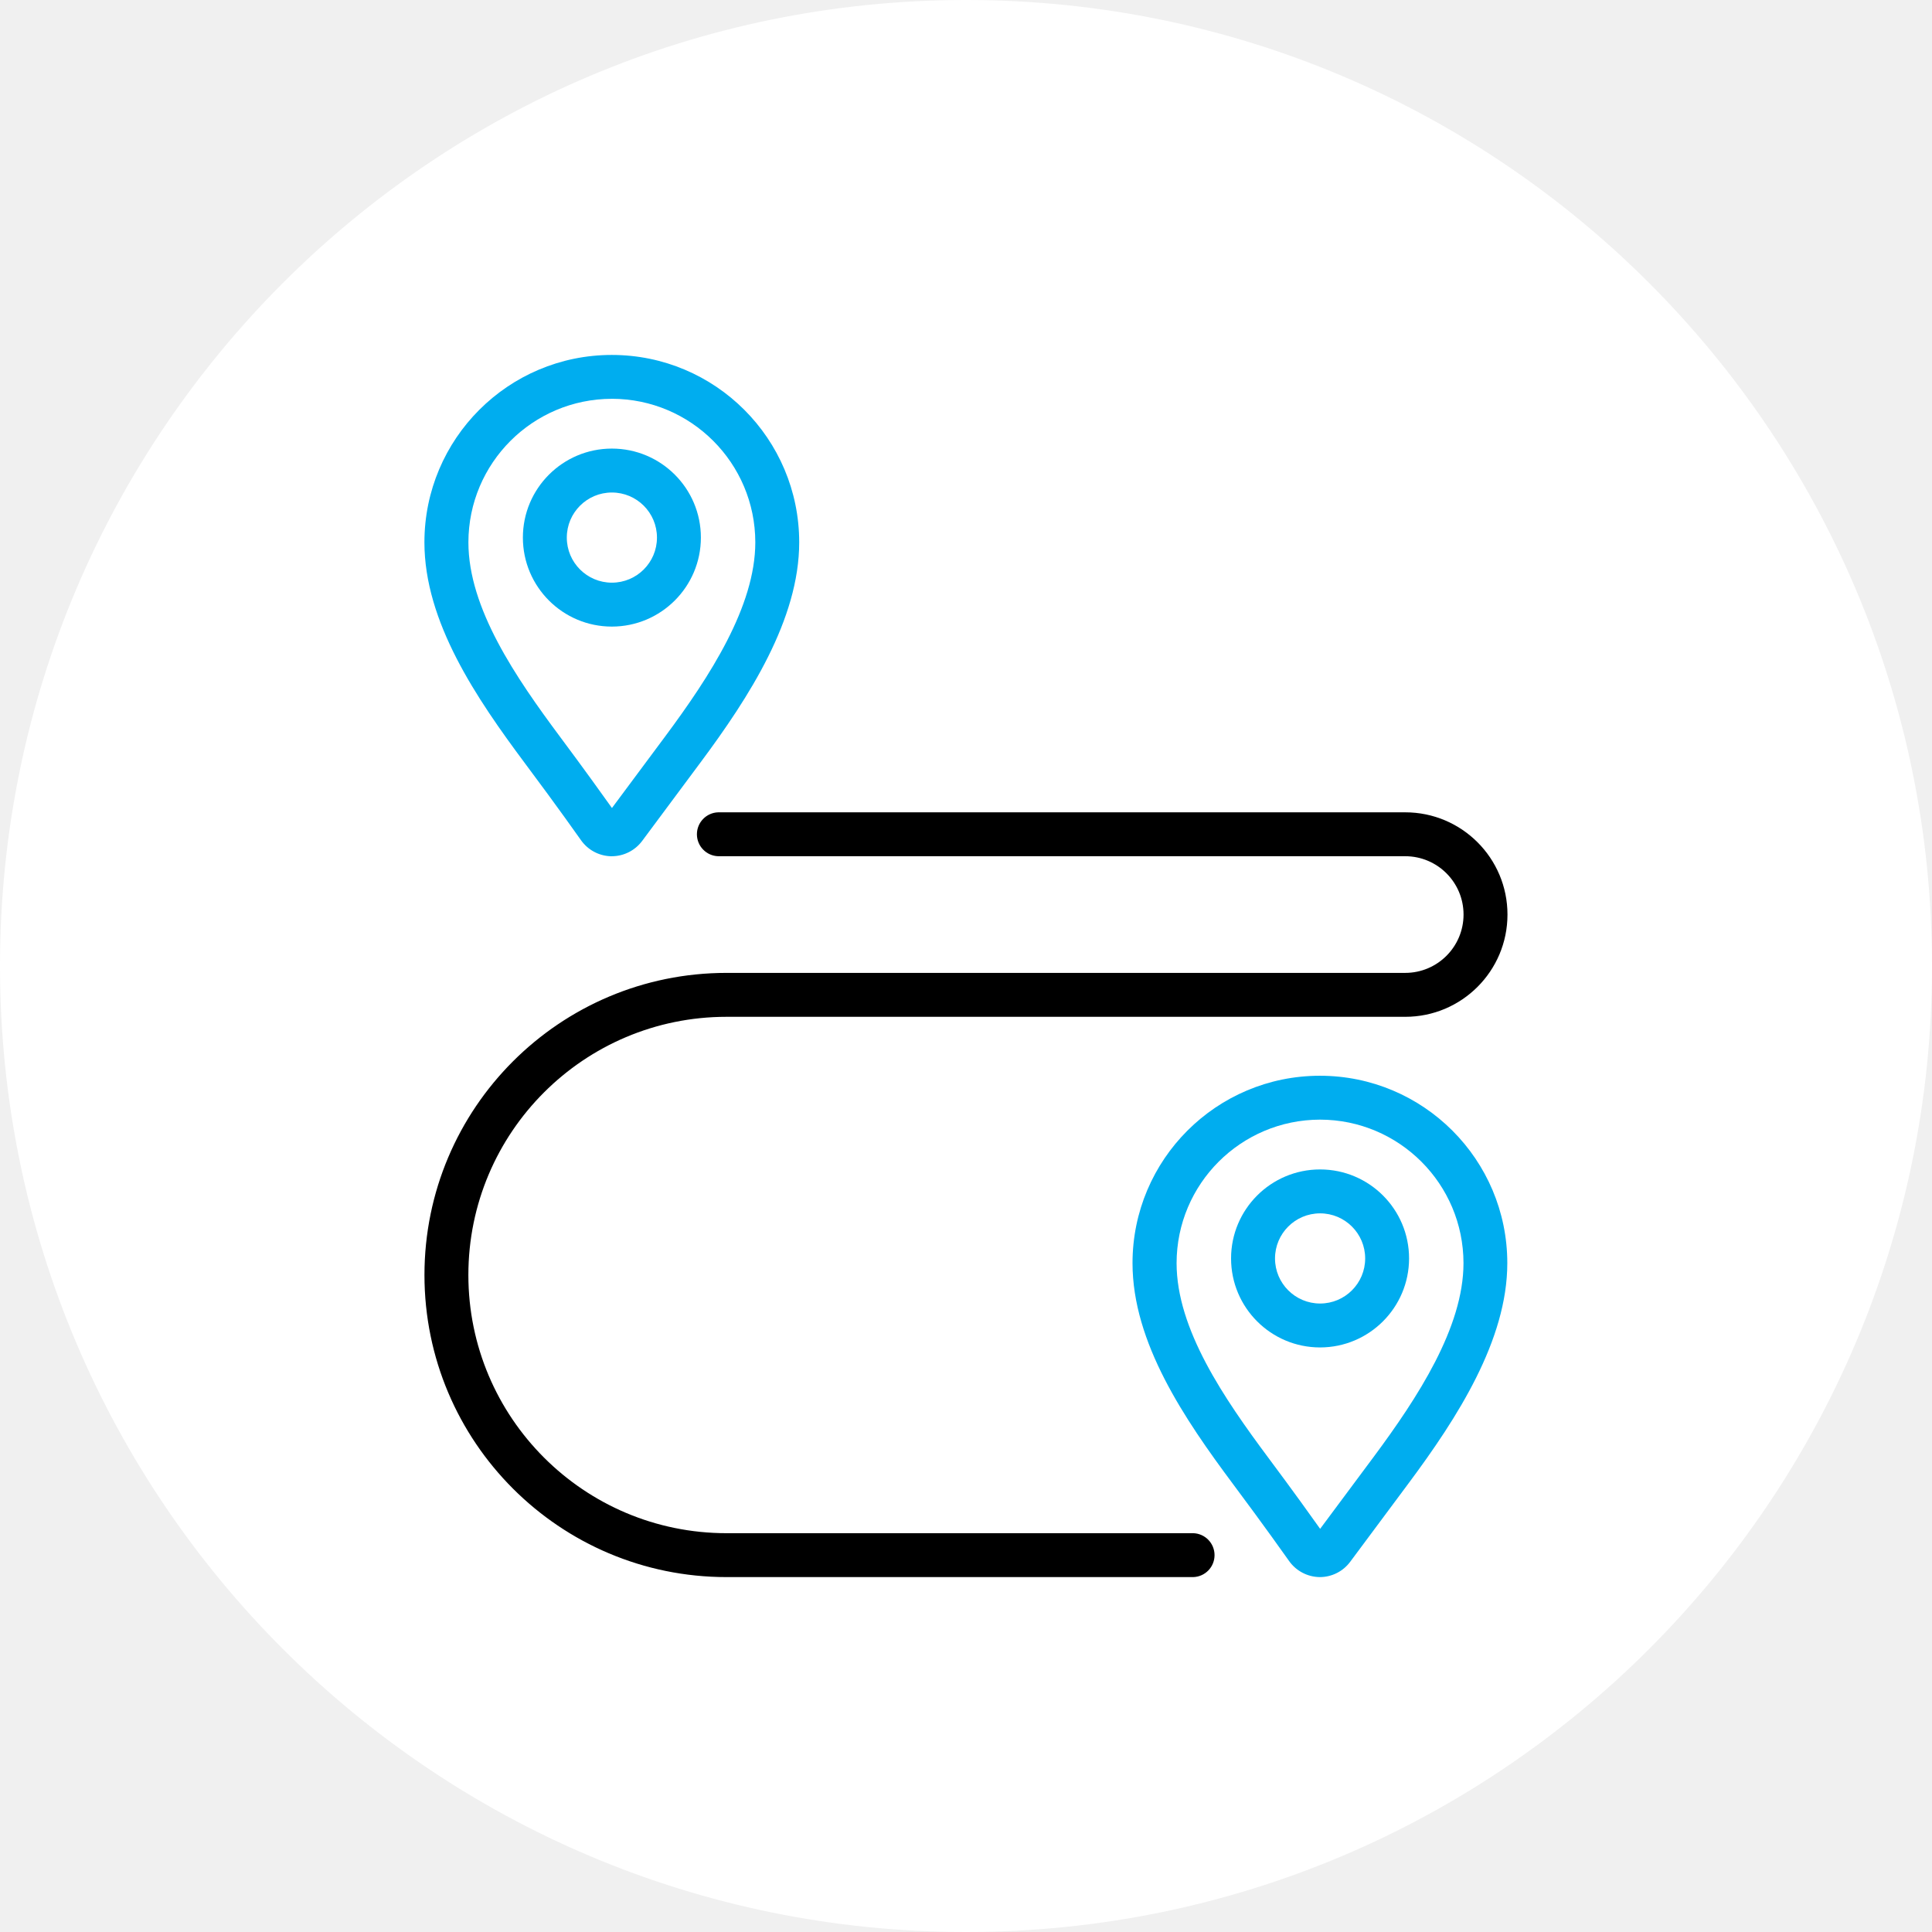
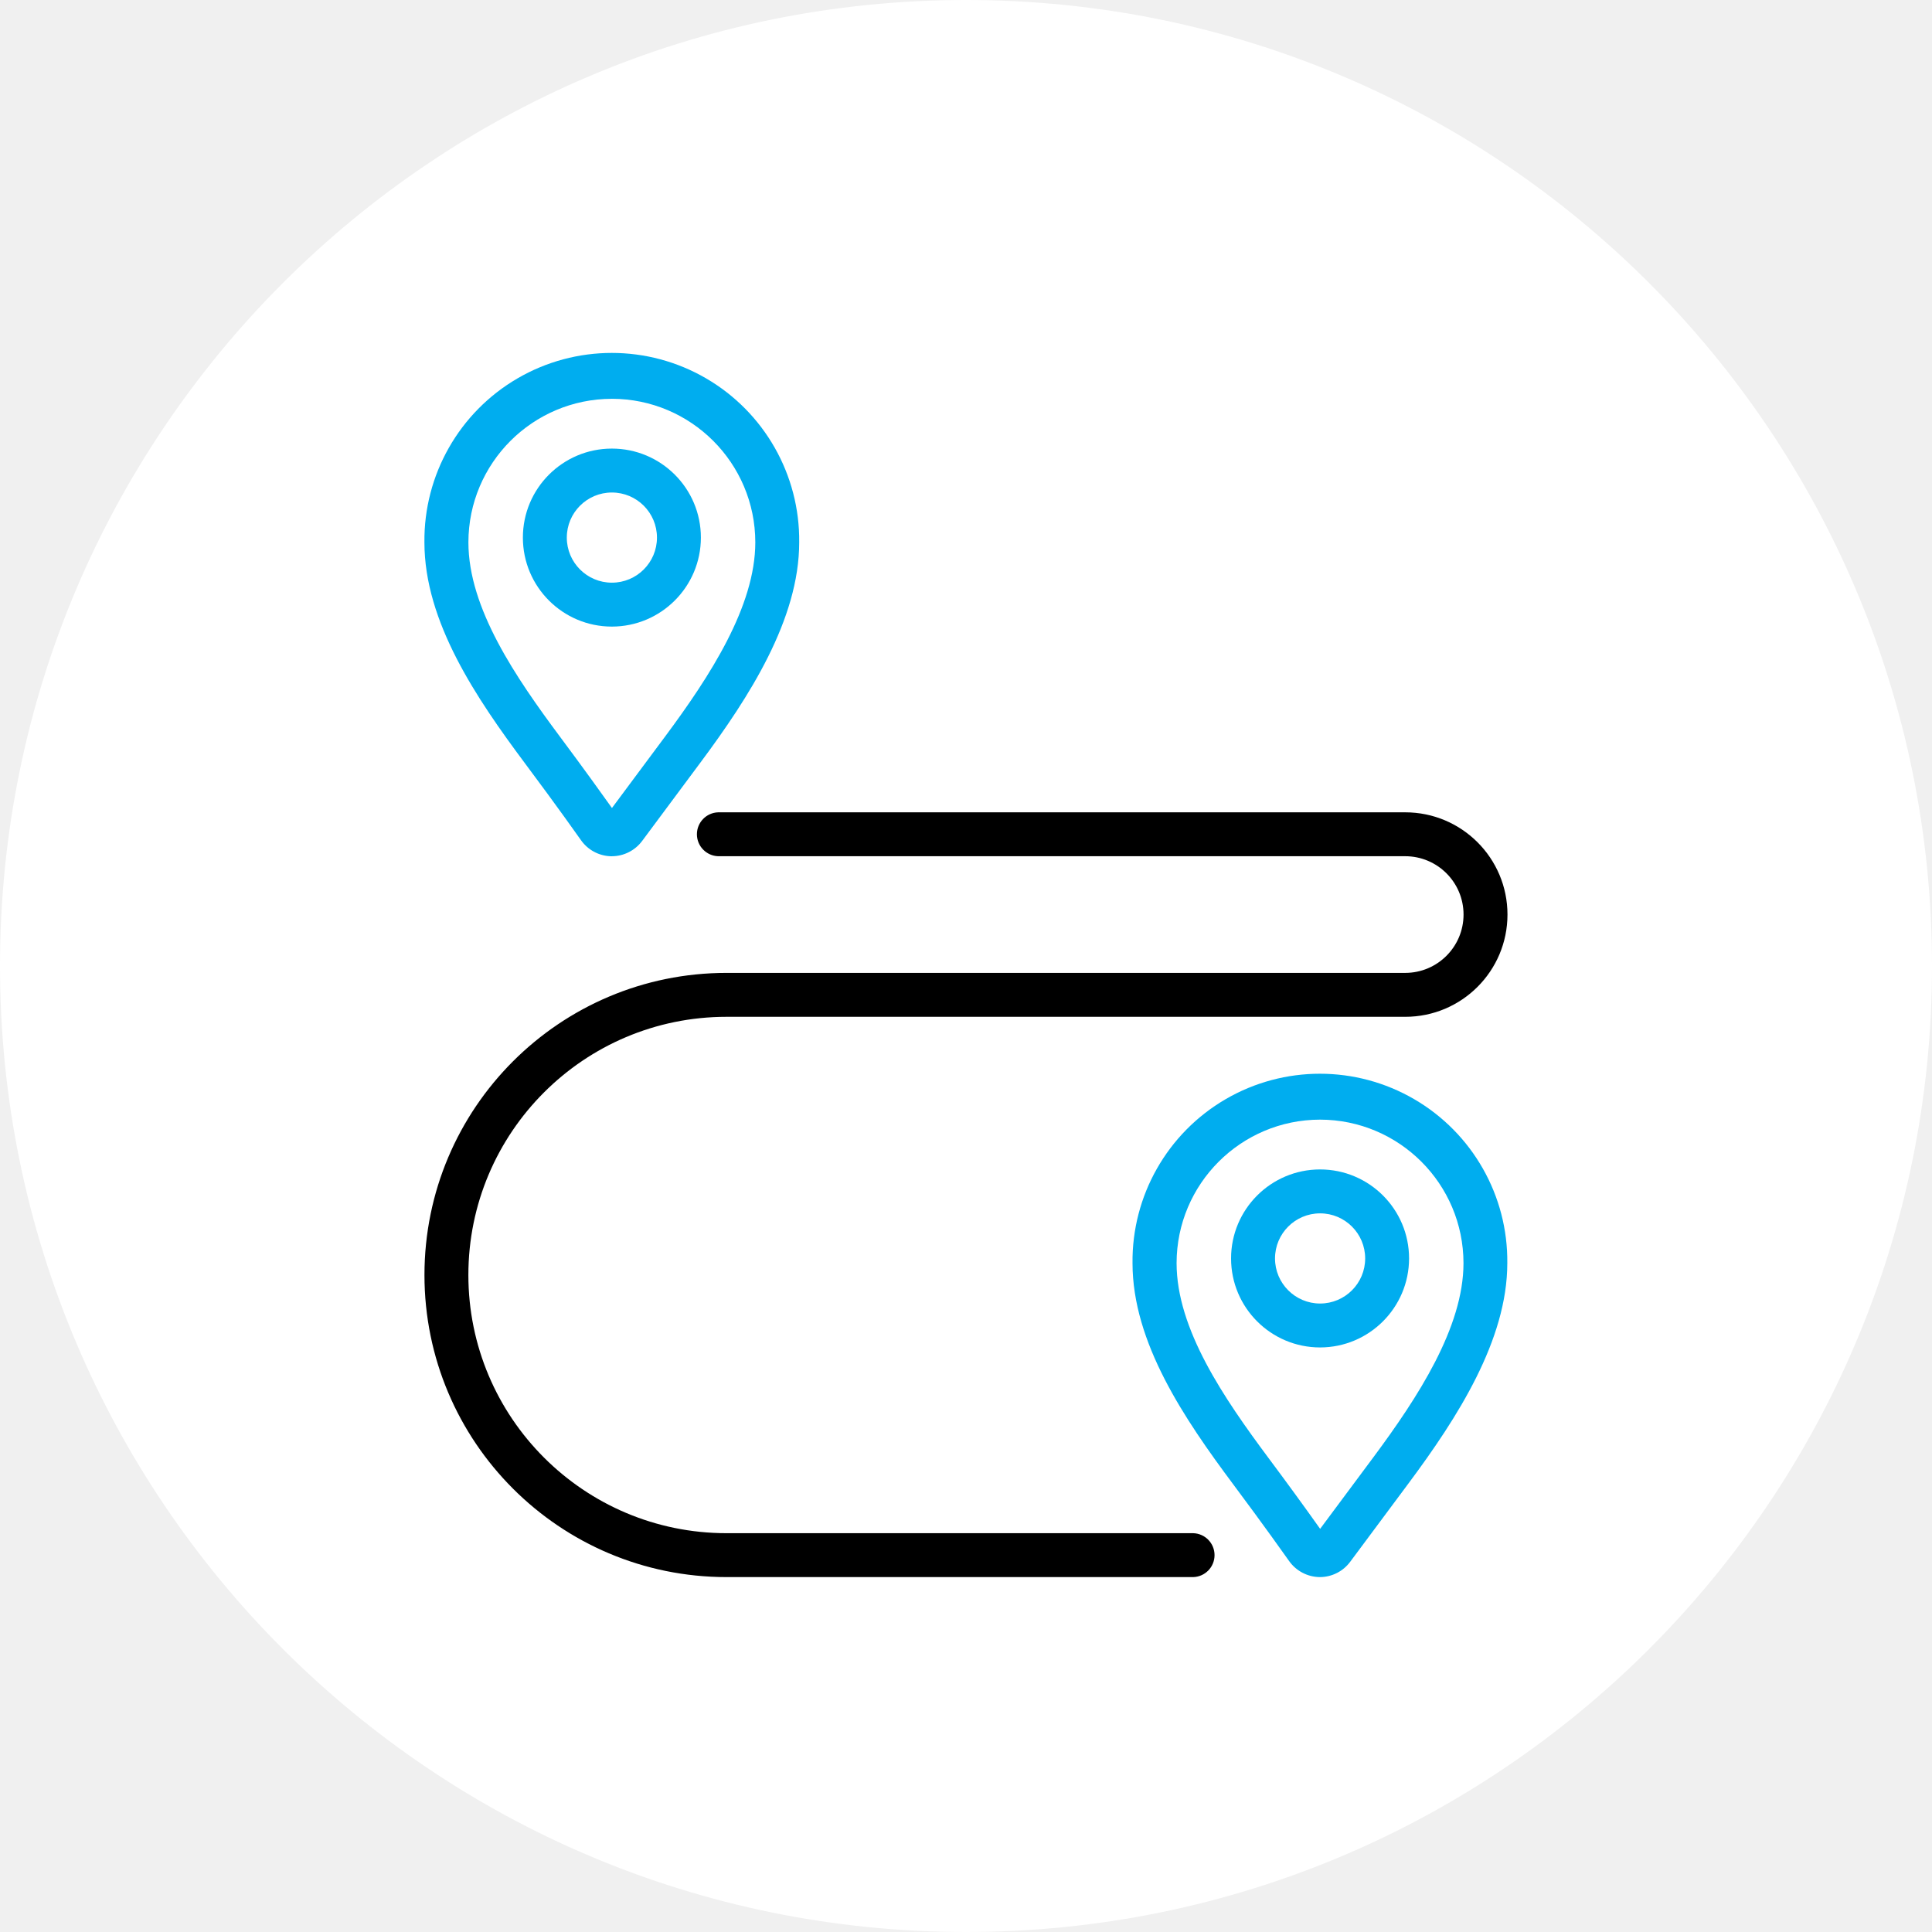
<svg xmlns="http://www.w3.org/2000/svg" width="90" height="90" viewBox="0 0 90 90">
  <defs>
-     <style>.a{fill:#fff;}.b{fill:#00adef;}</style>
+     <style>.b{fill:#00adef}</style>
  </defs>
  <g transform="translate(-668.493 -1237.366)">
-     <circle class="a" cx="45" cy="45" r="45" transform="translate(668.493 1237.366)" />
-     <g transform="translate(688.268 1253.898)">
-       <path class="b" d="M696.558,1276.886l-.065,0a1.766,1.766,0,0,1-1.375-.749c-.013-.018-1.066-1.517-2.6-3.568-2.271-3.044-4.693-6.6-4.693-10.306a8.729,8.729,0,1,1,17.459,0c0,3.585-2.324,7.2-4.6,10.257l-2.719,3.657A1.768,1.768,0,0,1,696.558,1276.886Zm0-1.054v0Zm0-20.255a6.691,6.691,0,0,0-6.684,6.685c0,3.078,2.213,6.3,4.287,9.084,1.139,1.526,2,2.733,2.4,3.293l2.484-3.34c2.074-2.792,4.194-6.048,4.194-9.037A6.691,6.691,0,0,0,696.558,1255.576Z" transform="translate(-687.829 -1253.531)" />
-       <g transform="translate(4.585 4.366)">
-         <path class="b" d="M696.456,1266.091a4.146,4.146,0,1,1,4.146-4.146A4.15,4.15,0,0,1,696.456,1266.091Zm0-6.246a2.1,2.1,0,1,0,2.1,2.1A2.1,2.1,0,0,0,696.456,1259.845Z" transform="translate(-692.312 -1257.8)" />
-       </g>
-       <g transform="translate(32.99 33.58)">
-         <path class="b" d="M728.816,1309.72H728.8a1.772,1.772,0,0,1-1.429-.75c-.151-.213-1.165-1.648-2.6-3.569-2.27-3.044-4.693-6.6-4.693-10.306a8.729,8.729,0,1,1,17.459,0c0,3.586-2.324,7.2-4.6,10.257l-2.721,3.658A1.763,1.763,0,0,1,728.816,1309.72Zm-.231-1.93h0Zm.447-.021h0Zm-.216-19.359a6.691,6.691,0,0,0-6.685,6.685c0,3.077,2.213,6.3,4.287,9.084,1.135,1.521,2.009,2.741,2.4,3.293l2.485-3.34c2.073-2.792,4.193-6.047,4.193-9.037A6.691,6.691,0,0,0,728.816,1288.41Z" transform="translate(-720.086 -1286.365)" />
-         <g transform="translate(4.584 4.366)">
-           <path class="b" d="M728.714,1298.925a4.146,4.146,0,1,1,4.145-4.145A4.151,4.151,0,0,1,728.714,1298.925Zm0-6.246a2.1,2.1,0,1,0,2.1,2.1A2.1,2.1,0,0,0,728.714,1292.679Z" transform="translate(-724.568 -1290.634)" />
-         </g>
-       </g>
-       <g transform="translate(0 21.309)">
-         <path d="M723.643,1309.993H701.9a14.073,14.073,0,0,1,0-28.146h31.614a2.717,2.717,0,0,0,0-5.435H701.51a1.023,1.023,0,0,1,0-2.045h32.005a4.763,4.763,0,0,1,0,9.526H701.9a12.027,12.027,0,1,0,0,24.055h21.741a1.023,1.023,0,0,1,0,2.045Z" transform="translate(-687.829 -1274.367)" />
-       </g>
-     </g>
+     <circle cx="45" cy="45" r="45" transform="translate(668.493 1237.366)" fill="#fff" />
+     <path class="b" d="M696.997 1277.253h-.065a1.766 1.766 0 01-1.375-.749c-.013-.018-1.066-1.517-2.6-3.568-2.271-3.044-4.693-6.6-4.693-10.306a8.73 8.73 0 1117.459 0c0 3.585-2.324 7.2-4.6 10.257l-2.719 3.657a1.768 1.768 0 01-1.407.709zm0-1.054zm0-20.255a6.691 6.691 0 00-6.684 6.685c0 3.078 2.213 6.3 4.287 9.084 1.139 1.526 2 2.733 2.4 3.293l2.484-3.34c2.074-2.792 4.194-6.048 4.194-9.037a6.691 6.691 0 00-6.681-6.686z" />
+     <path class="b" d="M696.997 1266.555a4.146 4.146 0 114.146-4.146 4.15 4.15 0 01-4.146 4.146zm0-6.246a2.1 2.1 0 102.1 2.1 2.1 2.1 0 00-2.1-2.1zm32.991 50.524h-.016a1.772 1.772 0 01-1.429-.75c-.151-.213-1.165-1.648-2.6-3.569-2.27-3.044-4.693-6.6-4.693-10.306a8.73 8.73 0 1117.459 0c0 3.586-2.324 7.2-4.6 10.257l-2.721 3.658a1.763 1.763 0 01-1.4.71zm-.231-1.93zm.447-.021zm-.216-19.359a6.691 6.691 0 00-6.685 6.685c0 3.077 2.213 6.3 4.287 9.084a172.146 172.146 0 012.4 3.293l2.485-3.34c2.073-2.792 4.193-6.047 4.193-9.037a6.691 6.691 0 00-6.68-6.685z" />
+     <path class="b" d="M729.988 1300.135a4.146 4.146 0 114.145-4.145 4.151 4.151 0 01-4.145 4.145zm0-6.246a2.1 2.1 0 102.1 2.1 2.1 2.1 0 00-2.1-2.1z" />
+     <path d="M724.082 1310.833h-21.743a14.073 14.073 0 010-28.146h31.614a2.717 2.717 0 000-5.435h-32.004a1.023 1.023 0 010-2.045h32.005a4.763 4.763 0 010 9.526h-31.615a12.027 12.027 0 100 24.055h21.741a1.023 1.023 0 010 2.045z" />
  </g>
</svg>
